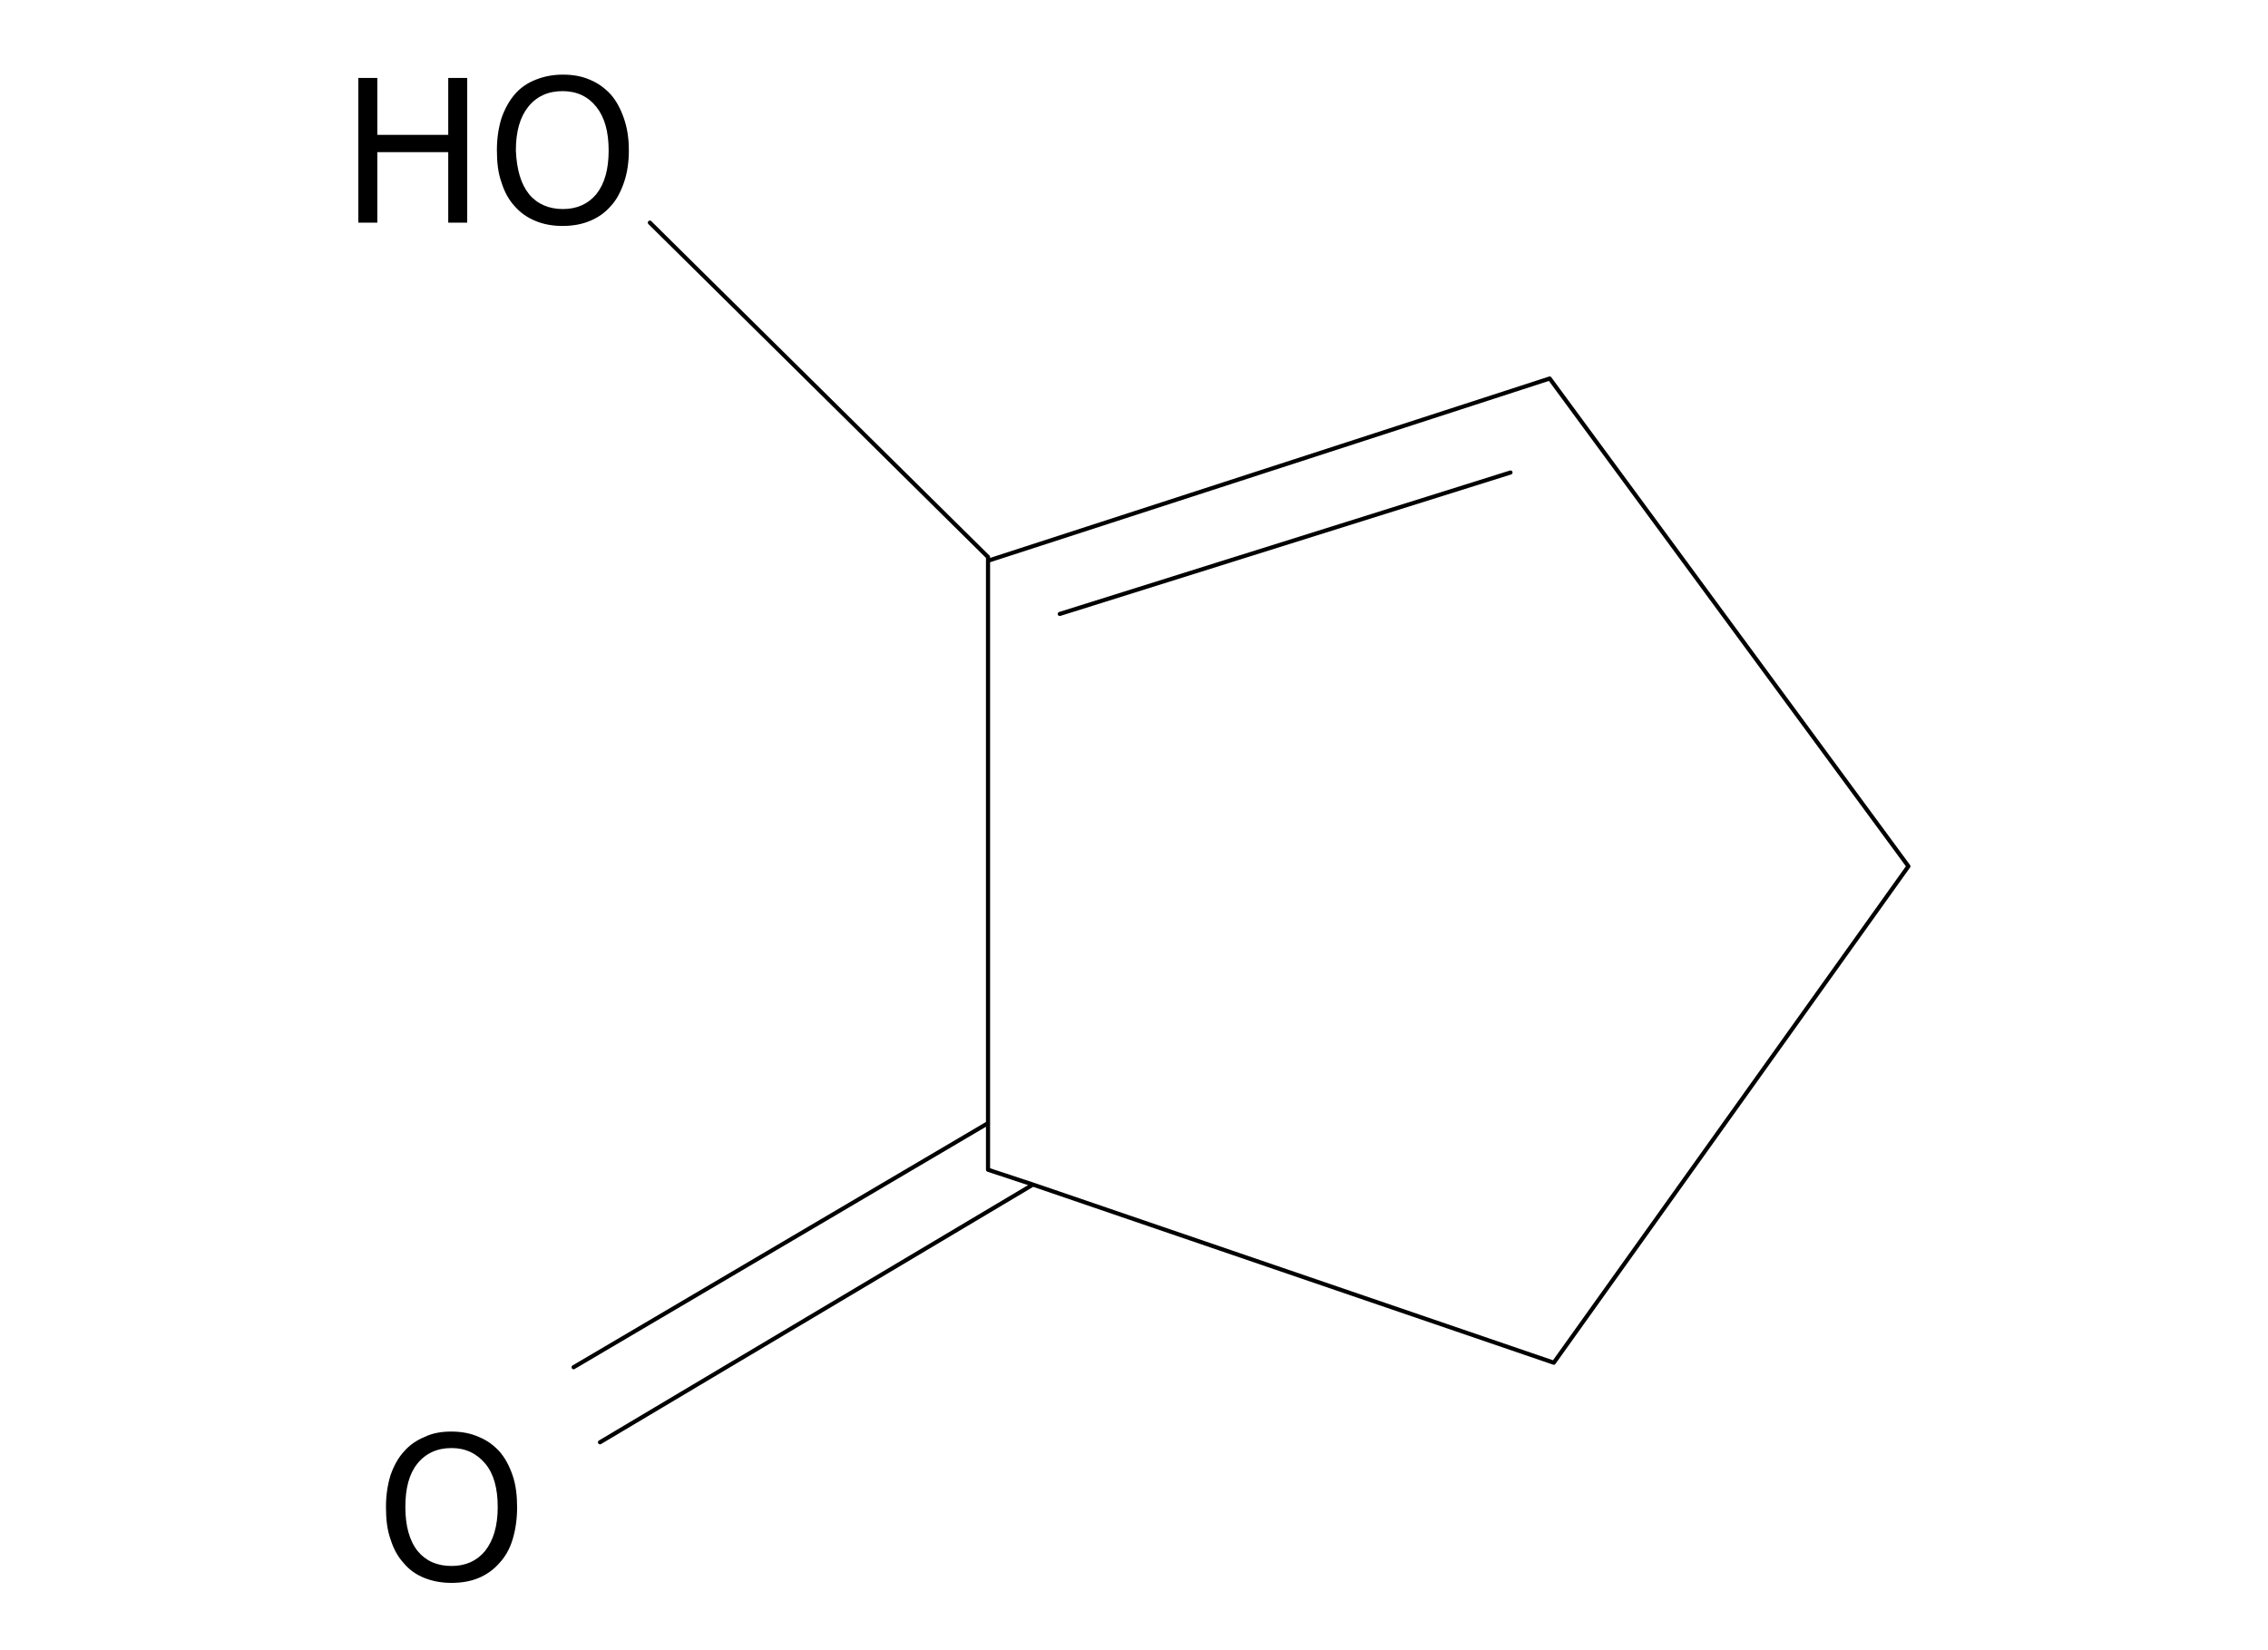
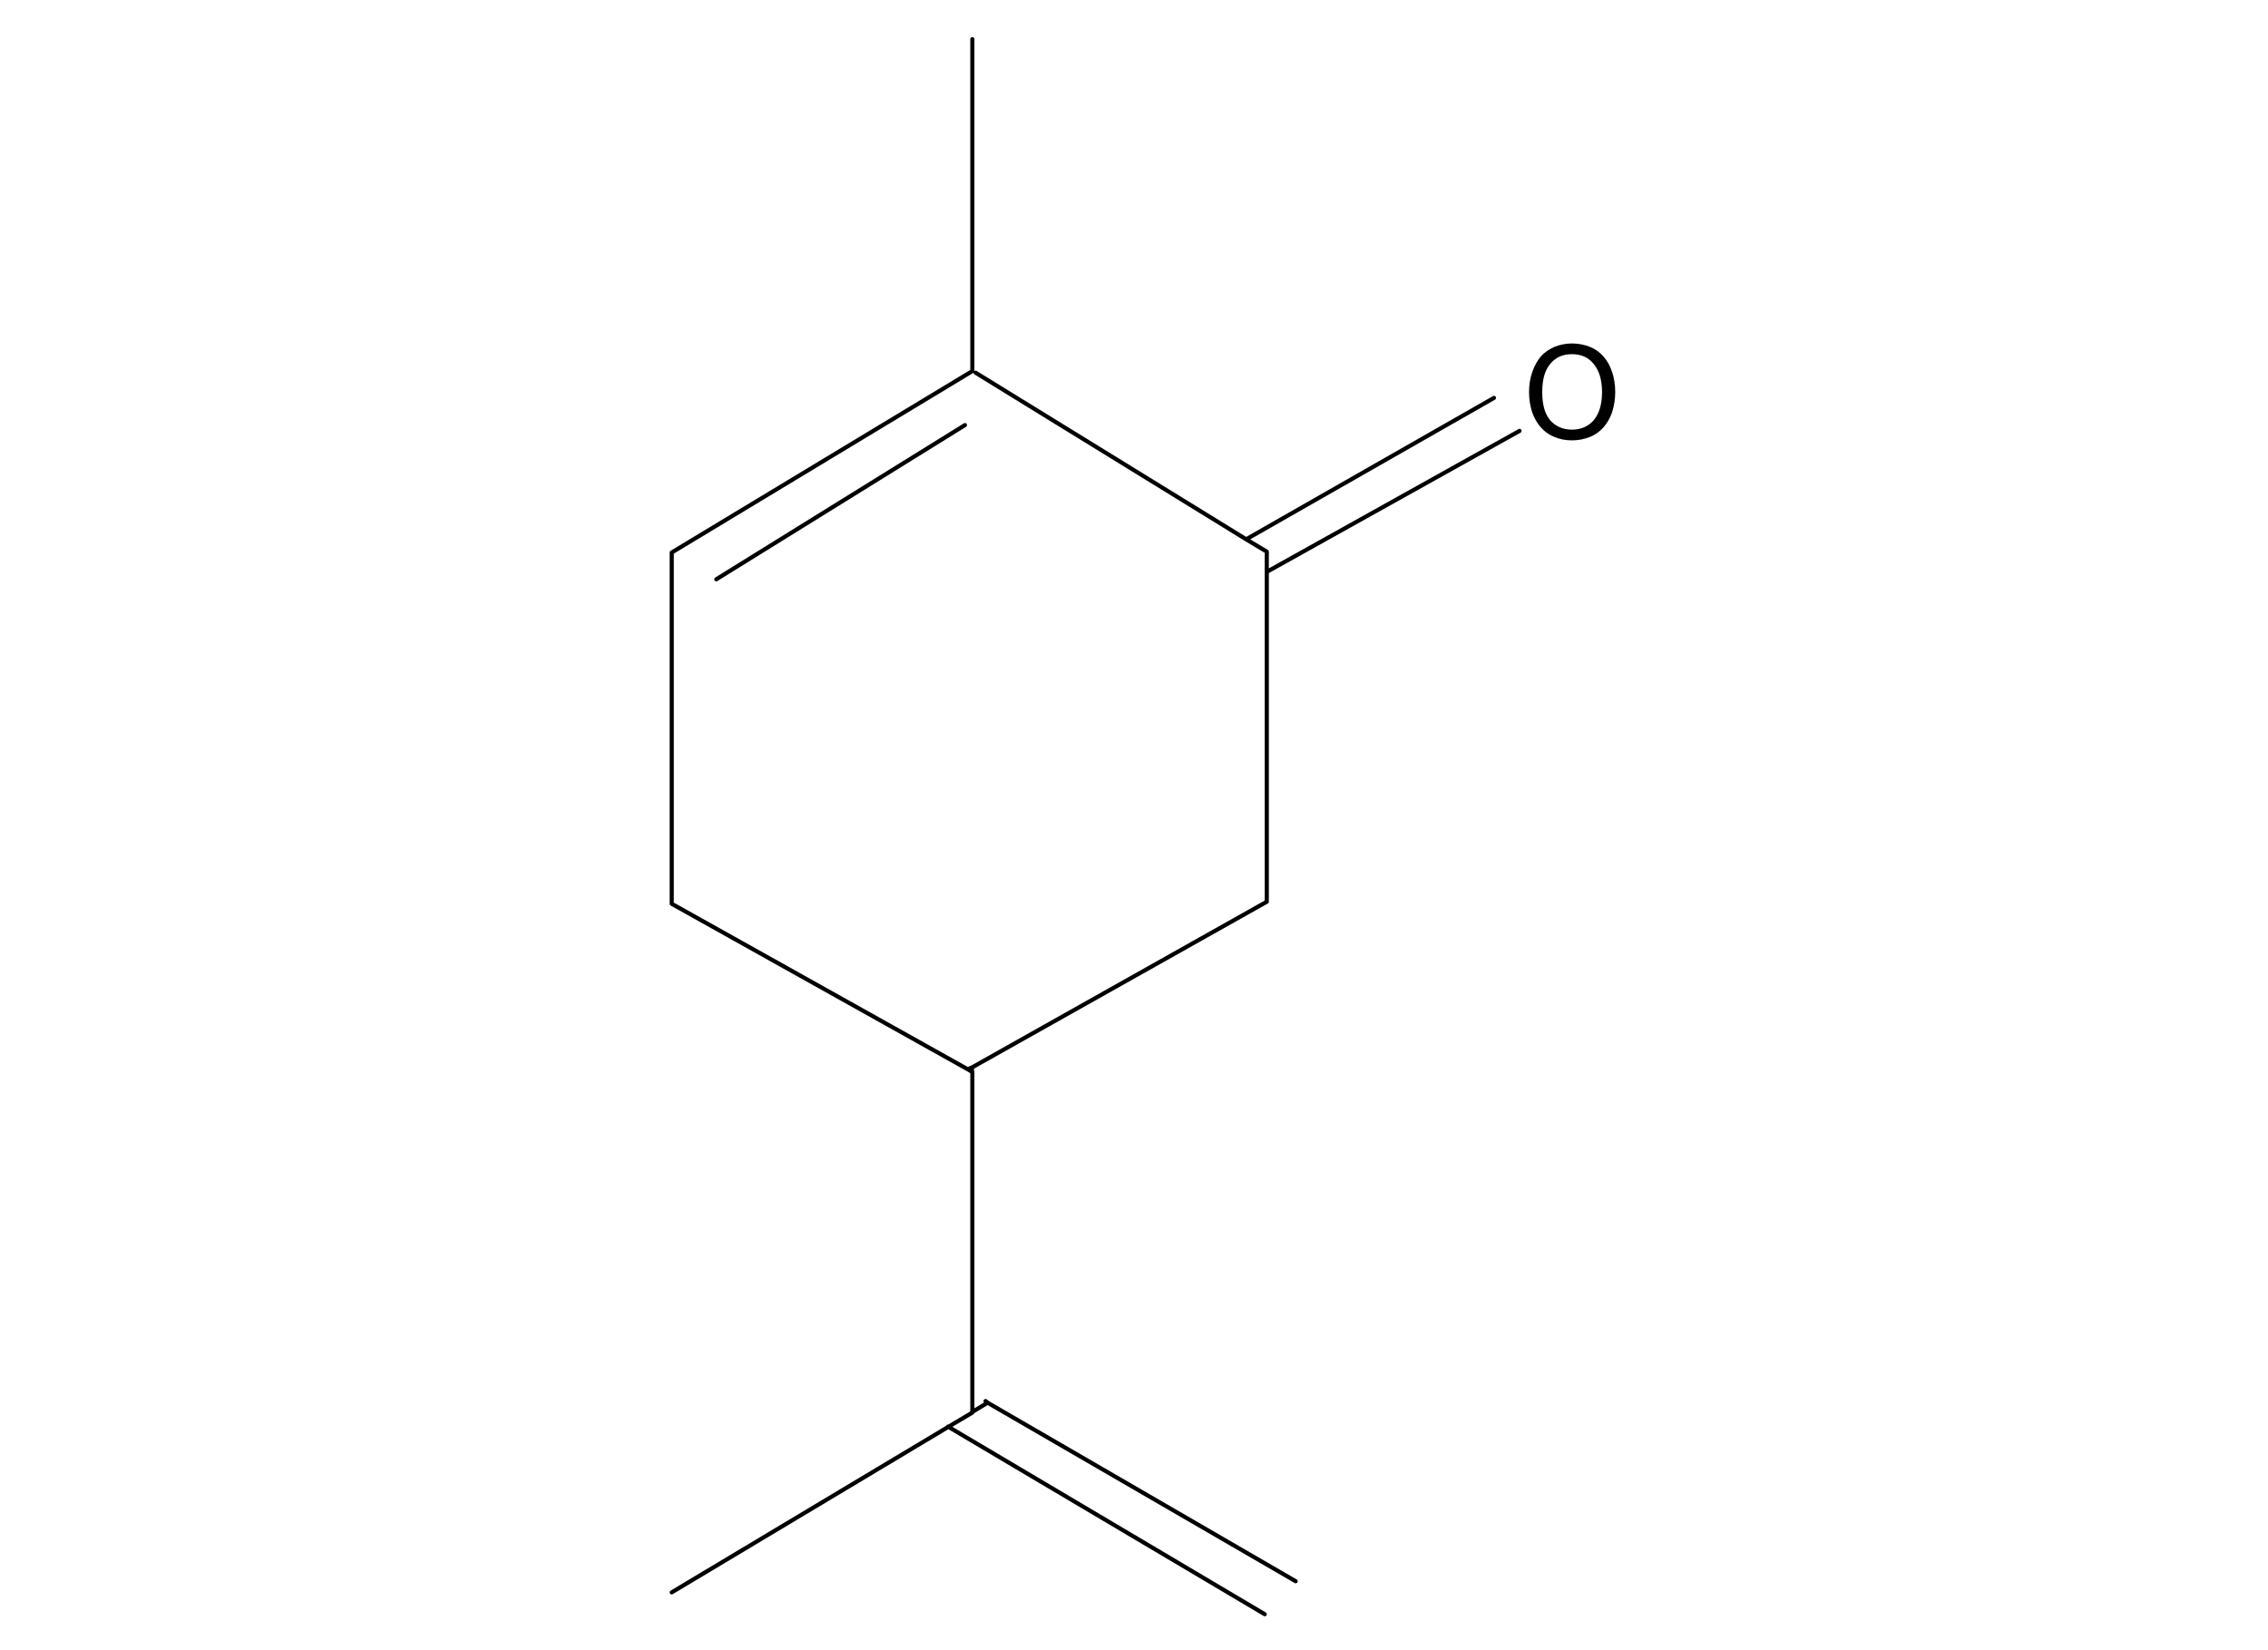
<svg xmlns="http://www.w3.org/2000/svg" version="1.1" id="Layer_1" x="0px" y="0px" width="550px" height="400px" viewBox="0 0 550 400" enable-background="new 0 0 550 400" xml:space="preserve">
  <g>
-     <path fill-rule="evenodd" clip-rule="evenodd" d="M148.1,22.9c1.4,1.6,2.4,3.5,3.2,5.8c0.8,2.3,1.2,4.8,1.2,7.8   c0,2.9-0.4,5.5-1.2,7.8c-0.8,2.3-1.8,4.2-3.2,5.7c-1.4,1.6-3.1,2.8-5.1,3.6c-1.9,0.8-4.1,1.2-6.6,1.2c-2.4,0-4.6-0.4-6.5-1.2   c-2-0.8-3.7-2-5.1-3.6c-1.4-1.5-2.5-3.5-3.2-5.8c-0.8-2.2-1.1-4.8-1.1-7.8c0-2.9,0.4-5.4,1.1-7.7c0.8-2.3,1.9-4.3,3.3-5.9   c1.3-1.5,3-2.7,5.1-3.5c2-0.8,4.2-1.2,6.5-1.2c2.5,0,4.7,0.4,6.7,1.3C145.1,20.2,146.7,21.4,148.1,22.9z M128.3,47.1   c2,2.4,4.8,3.6,8.2,3.6c3.4,0,6.1-1.2,8.1-3.6c2-2.5,3-6,3-10.6c0-4.6-1-8.1-3-10.6c-2-2.5-4.7-3.8-8.2-3.8c-3.5,0-6.3,1.3-8.3,3.8   c-2,2.5-3,6-3,10.6C125.3,41.1,126.3,44.6,128.3,47.1z M91.5,36.9V54h-4.6V18.9h4.6v13.8h17.2V18.9h4.6V54h-4.6V36.9H91.5z    M109.5,351.2c-3.5,0-6.3,1.3-8.3,3.8c-2,2.5-2.9,6-2.9,10.5c0,4.6,1,8.2,3,10.7c2,2.4,4.7,3.6,8.2,3.6c3.4,0,6.1-1.2,8.1-3.6   c2-2.5,3.1-6,3.1-10.7c0-4.6-1-8.1-3-10.5C115.6,352.5,112.9,351.2,109.5,351.2z M109.4,347.2c2.5,0,4.7,0.4,6.7,1.3   c2,0.8,3.6,2,5,3.5c1.4,1.6,2.4,3.5,3.2,5.8c0.8,2.3,1.1,4.9,1.1,7.8s-0.4,5.5-1.1,7.8s-1.8,4.2-3.2,5.7c-1.4,1.6-3.1,2.8-5,3.6   c-1.9,0.8-4.1,1.2-6.6,1.2c-2.4,0-4.6-0.4-6.6-1.2c-2-0.8-3.7-2-5-3.6c-1.4-1.5-2.5-3.5-3.2-5.8c-0.8-2.2-1.1-4.8-1.1-7.8   c0-2.9,0.4-5.4,1.1-7.7c0.8-2.3,1.9-4.3,3.3-5.8c1.3-1.5,3-2.7,5-3.5C104.8,347.6,107,347.2,109.4,347.2z" />
-     <path fill-rule="evenodd" clip-rule="evenodd" fill="none" stroke="#000000" stroke-linecap="round" stroke-linejoin="round" stroke-miterlimit="3" d="   M157.6,54l82,81.1v0.9l136.2-44.2l87,118.3l-86,120.4l-126.3-43.2l-105,62.5 M250.5,287.3l-10.9-3.6v-11.3l-100.5,59.2    M239.6,272.4V135.9 M257,148.9l109.3-34.3" />
+     <path fill-rule="evenodd" clip-rule="evenodd" d="M381.2,83.3c1.6,0,3,0.3,4.3,0.8c1.3,0.5,2.4,1.3,3.3,2.3c0.9,1,1.6,2.2,2.1,3.7   c0.5,1.4,0.8,3.1,0.8,5c0,1.8-0.3,3.5-0.8,5c-0.5,1.4-1.2,2.6-2.1,3.6c-0.9,1-2,1.8-3.3,2.3s-2.7,0.8-4.3,0.8c-1.6,0-3-0.3-4.2-0.8   c-1.3-0.5-2.4-1.3-3.3-2.3c-0.9-1-1.6-2.2-2.1-3.6c-0.5-1.5-0.8-3.1-0.8-5s0.3-3.5,0.8-4.9c0.5-1.5,1.2-2.7,2.1-3.8   c0.9-1,2-1.7,3.3-2.3C378.3,83.6,379.7,83.3,381.2,83.3z M375.9,88.3c-1.3,1.6-1.9,3.8-1.9,6.8s0.6,5.2,1.9,6.8   c1.3,1.5,3.1,2.3,5.3,2.3s4-0.8,5.3-2.3c1.3-1.6,2-3.8,2-6.8s-0.7-5.2-2-6.8c-1.3-1.6-3-2.4-5.3-2.4S377.2,86.7,375.9,88.3z" />
+     <path fill-rule="evenodd" clip-rule="evenodd" fill="none" stroke="#000000" stroke-linecap="round" stroke-linejoin="round" stroke-miterlimit="3" d="   M162.9,386.2l67-40.1l5.9-3.5v-82.6l-1-0.6l-71.9-40.2V134l72.9-44V9.5 M173.7,140.5l60.3-37.4 M362.3,96.5l-60.1,34.3l5,3v4.9   l61.3-34.2 M236.6,90.4l65.6,40.4 M307.2,138.7v80l-71.5,40.2v1 M235.7,258.9l-1,0.4 M235.7,342.5l3.8-2.3l-0.5-0.4 M314.2,383.5   l-74.7-43.3 M306.7,391.5L229.9,346" />
  </g>
</svg>
